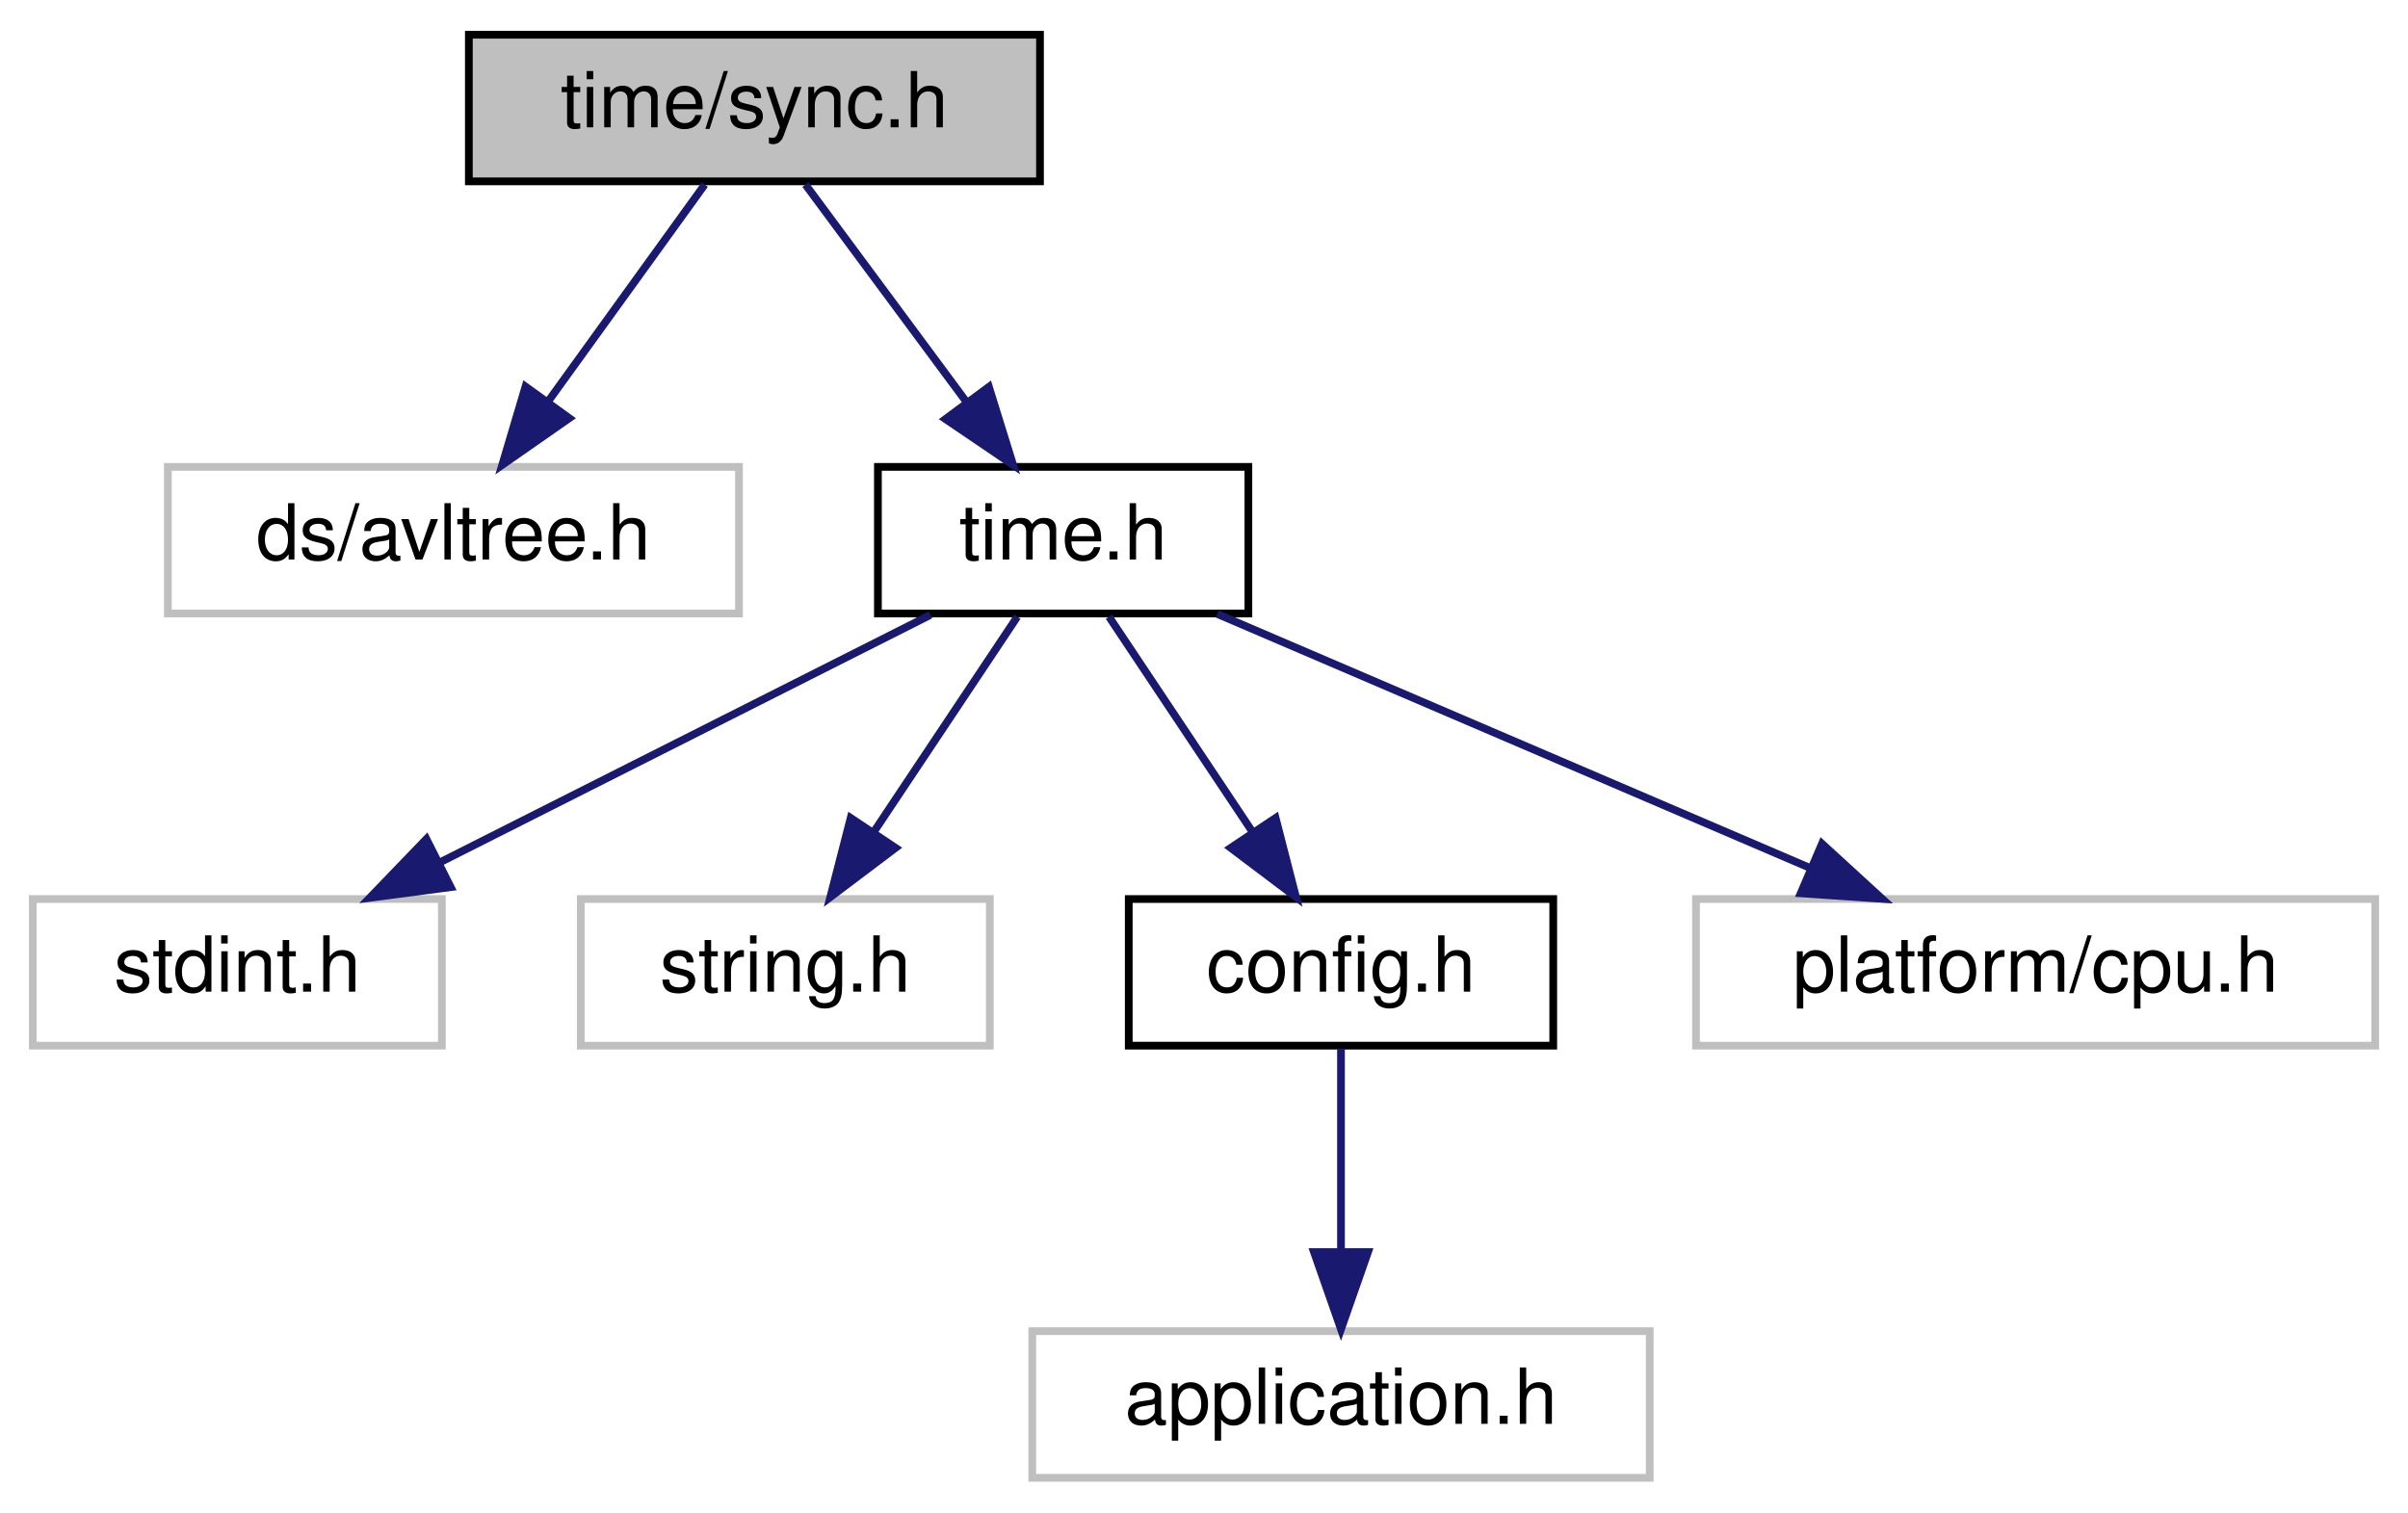
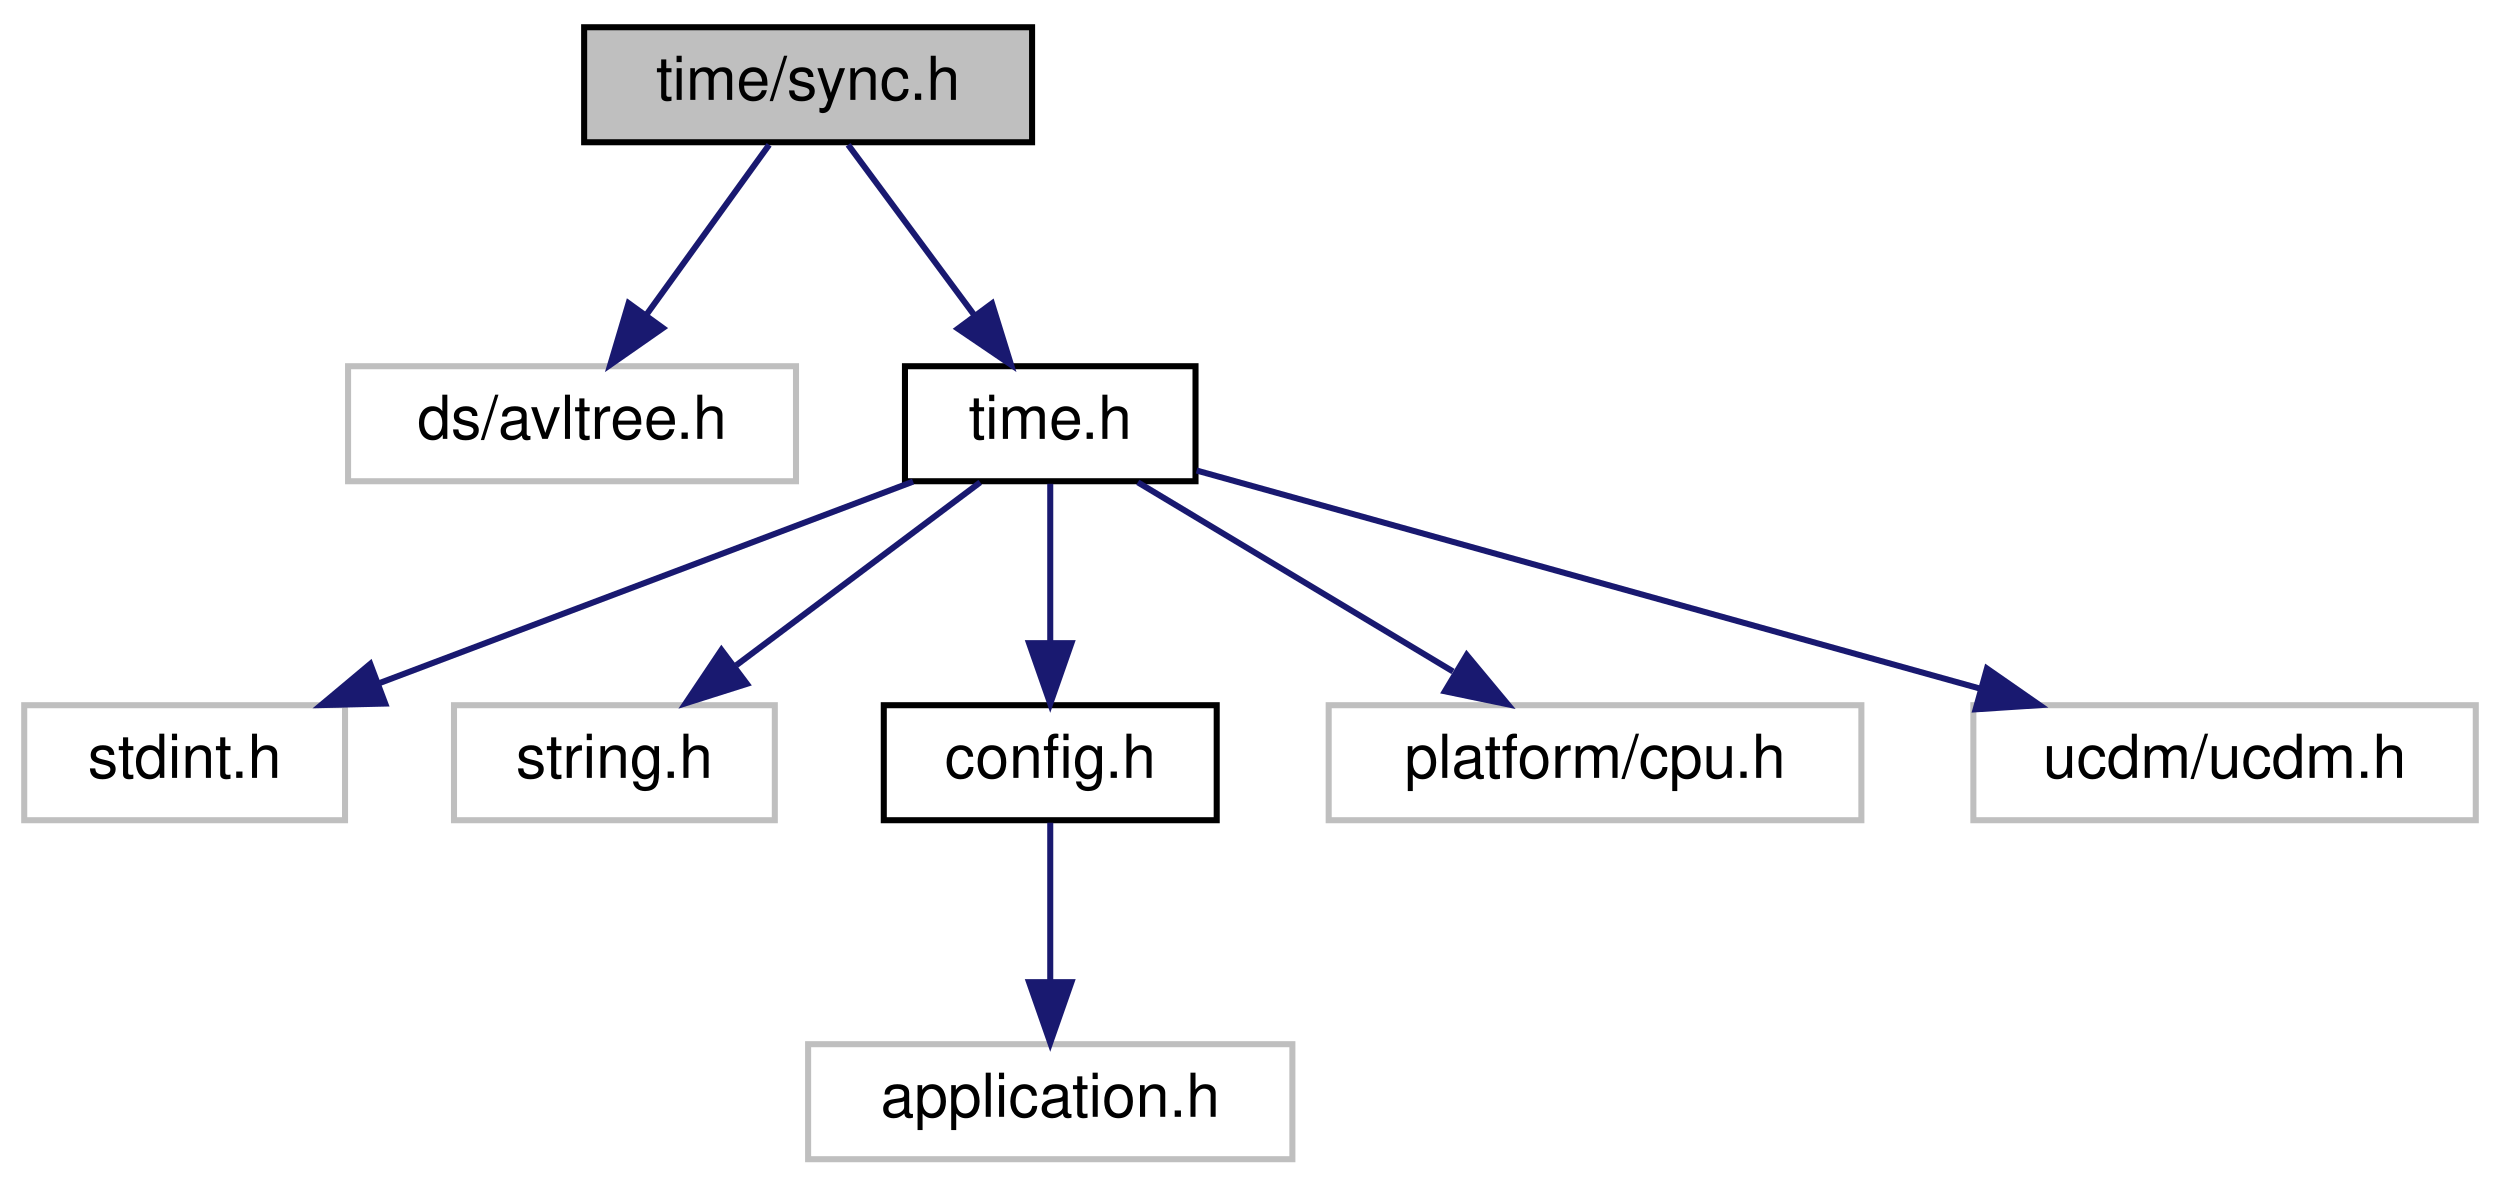
- <svg xmlns="http://www.w3.org/2000/svg" xmlns:xlink="http://www.w3.org/1999/xlink" width="312pt" height="196pt" viewBox="0.00 0.00 311.50 196.00">
+ <svg xmlns="http://www.w3.org/2000/svg" xmlns:xlink="http://www.w3.org/1999/xlink" width="413pt" height="196pt" viewBox="0.00 0.00 413.00 196.00">
  <g id="graph0" class="graph" transform="scale(1 1) rotate(0) translate(4 192)">
    <g id="node1" class="node">
      <g id="a_node1">
        <a xlink:title="Time synchonization functions for embebedded systems.">
-           <polygon fill="#bfbfbf" stroke="black" points="56.5,-168.5 56.5,-187.5 130.5,-187.5 130.5,-168.5 56.5,-168.5" />
-           <text text-anchor="middle" x="93.5" y="-175.5" font-family="Helvetica,sans-Serif" font-size="10.00">time/sync.h</text>
+           <polygon fill="#bfbfbf" stroke="black" points="92.5,-168.5 92.5,-187.5 166.5,-187.5 166.5,-168.5 92.5,-168.5" />
+           <text text-anchor="middle" x="129.5" y="-175.5" font-family="Helvetica,sans-Serif" font-size="10.00">time/sync.h</text>
        </a>
      </g>
    </g>
    <g id="node2" class="node">
      <g id="a_node2">
        <a xlink:title=" ">
-           <polygon fill="none" stroke="#bfbfbf" points="17.5,-112.5 17.5,-131.5 91.5,-131.5 91.5,-112.5 17.5,-112.5" />
-           <text text-anchor="middle" x="54.5" y="-119.5" font-family="Helvetica,sans-Serif" font-size="10.00">ds/avltree.h</text>
+           <polygon fill="none" stroke="#bfbfbf" points="53.5,-112.5 53.5,-131.5 127.5,-131.5 127.5,-112.5 53.5,-112.5" />
+           <text text-anchor="middle" x="90.5" y="-119.5" font-family="Helvetica,sans-Serif" font-size="10.00">ds/avltree.h</text>
        </a>
      </g>
    </g>
    <g id="edge1" class="edge">
-       <path fill="none" stroke="midnightblue" d="M87.06,-168.08C81.55,-160.46 73.47,-149.26 66.74,-139.94" />
-       <polygon fill="midnightblue" stroke="midnightblue" points="69.51,-137.81 60.82,-131.75 63.84,-141.91 69.51,-137.81" />
+       <path fill="none" stroke="midnightblue" d="M123.06,-168.08C117.55,-160.46 109.47,-149.26 102.74,-139.94" />
+       <polygon fill="midnightblue" stroke="midnightblue" points="105.51,-137.81 96.82,-131.75 99.84,-141.91 105.51,-137.81" />
    </g>
    <g id="node3" class="node">
      <g id="a_node3">
        <a xlink:href="time_8h.html" target="_top" xlink:title="Time related functions for embebedded systems.">
-           <polygon fill="none" stroke="black" points="109.5,-112.5 109.5,-131.5 157.5,-131.5 157.5,-112.5 109.5,-112.5" />
-           <text text-anchor="middle" x="133.5" y="-119.5" font-family="Helvetica,sans-Serif" font-size="10.00">time.h</text>
+           <polygon fill="none" stroke="black" points="145.5,-112.5 145.5,-131.5 193.5,-131.5 193.5,-112.5 145.5,-112.5" />
+           <text text-anchor="middle" x="169.5" y="-119.5" font-family="Helvetica,sans-Serif" font-size="10.00">time.h</text>
        </a>
      </g>
    </g>
    <g id="edge2" class="edge">
-       <path fill="none" stroke="midnightblue" d="M100.11,-168.08C105.76,-160.46 114.04,-149.26 120.95,-139.94" />
-       <polygon fill="midnightblue" stroke="midnightblue" points="123.88,-141.87 127.02,-131.75 118.25,-137.7 123.88,-141.87" />
+       <path fill="none" stroke="midnightblue" d="M136.11,-168.08C141.76,-160.46 150.04,-149.26 156.95,-139.94" />
+       <polygon fill="midnightblue" stroke="midnightblue" points="159.88,-141.87 163.02,-131.75 154.25,-137.7 159.88,-141.87" />
    </g>
    <g id="node4" class="node">
      <g id="a_node4">
        <a xlink:title=" ">
          <polygon fill="none" stroke="#bfbfbf" points="0,-56.5 0,-75.5 53,-75.5 53,-56.5 0,-56.5" />
          <text text-anchor="middle" x="26.5" y="-63.5" font-family="Helvetica,sans-Serif" font-size="10.00">stdint.h</text>
        </a>
      </g>
    </g>
    <g id="edge3" class="edge">
-       <path fill="none" stroke="midnightblue" d="M116.31,-112.32C99.15,-103.66 72.55,-90.24 52.75,-80.25" />
-       <polygon fill="midnightblue" stroke="midnightblue" points="54.15,-77.04 43.65,-75.65 51,-83.28 54.15,-77.04" />
+       <path fill="none" stroke="midnightblue" d="M146.84,-112.44C123.1,-103.48 85.59,-89.31 58.76,-79.18" />
+       <polygon fill="midnightblue" stroke="midnightblue" points="59.64,-75.77 49.05,-75.52 57.17,-82.32 59.64,-75.77" />
    </g>
    <g id="node5" class="node">
      <g id="a_node5">
        <a xlink:title=" ">
          <polygon fill="none" stroke="#bfbfbf" points="71,-56.5 71,-75.5 124,-75.5 124,-56.5 71,-56.5" />
          <text text-anchor="middle" x="97.5" y="-63.5" font-family="Helvetica,sans-Serif" font-size="10.00">string.h</text>
        </a>
      </g>
    </g>
    <g id="edge4" class="edge">
-       <path fill="none" stroke="midnightblue" d="M127.56,-112.08C122.52,-104.53 115.16,-93.49 108.99,-84.23" />
-       <polygon fill="midnightblue" stroke="midnightblue" points="111.79,-82.13 103.33,-75.75 105.97,-86.01 111.79,-82.13" />
+       <path fill="none" stroke="midnightblue" d="M157.93,-112.32C147.08,-104.18 130.62,-91.84 117.62,-82.09" />
+       <polygon fill="midnightblue" stroke="midnightblue" points="119.38,-79.03 109.28,-75.83 115.18,-84.63 119.38,-79.03" />
    </g>
    <g id="node6" class="node">
      <g id="a_node6">
        <a xlink:href="config_8h_source.html" target="_top" xlink:title=" ">
          <polygon fill="none" stroke="black" points="142,-56.5 142,-75.5 197,-75.5 197,-56.5 142,-56.5" />
          <text text-anchor="middle" x="169.5" y="-63.5" font-family="Helvetica,sans-Serif" font-size="10.00">config.h</text>
        </a>
      </g>
    </g>
    <g id="edge5" class="edge">
-       <path fill="none" stroke="midnightblue" d="M139.44,-112.08C144.48,-104.53 151.84,-93.49 158.01,-84.23" />
-       <polygon fill="midnightblue" stroke="midnightblue" points="161.03,-86.01 163.67,-75.75 155.21,-82.13 161.03,-86.01" />
+       <path fill="none" stroke="midnightblue" d="M169.5,-112.08C169.5,-105.01 169.5,-94.86 169.5,-85.99" />
+       <polygon fill="midnightblue" stroke="midnightblue" points="173,-85.75 169.5,-75.75 166,-85.75 173,-85.75" />
    </g>
    <g id="node8" class="node">
      <g id="a_node8">
        <a xlink:title=" ">
          <polygon fill="none" stroke="#bfbfbf" points="215.5,-56.5 215.5,-75.5 303.5,-75.5 303.5,-56.5 215.5,-56.5" />
          <text text-anchor="middle" x="259.5" y="-63.5" font-family="Helvetica,sans-Serif" font-size="10.00">platform/cpu.h</text>
        </a>
      </g>
    </g>
    <g id="edge7" class="edge">
-       <path fill="none" stroke="midnightblue" d="M153.47,-112.44C174.11,-103.6 206.56,-89.69 230.13,-79.59" />
-       <polygon fill="midnightblue" stroke="midnightblue" points="231.82,-82.67 239.63,-75.52 229.06,-76.24 231.82,-82.67" />
+       <path fill="none" stroke="midnightblue" d="M183.96,-112.32C198,-103.9 219.55,-90.97 236.04,-81.07" />
+       <polygon fill="midnightblue" stroke="midnightblue" points="238.3,-83.8 245.08,-75.65 234.7,-77.8 238.3,-83.8" />
+     </g>
+     <g id="node9" class="node">
+       <g id="a_node9">
+         <a xlink:title=" ">
+           <polygon fill="none" stroke="#bfbfbf" points="322,-56.5 322,-75.5 405,-75.5 405,-56.5 322,-56.5" />
+           <text text-anchor="middle" x="363.5" y="-63.5" font-family="Helvetica,sans-Serif" font-size="10.00">ucdm/ucdm.h</text>
+         </a>
+       </g>
+     </g>
+     <g id="edge8" class="edge">
+       <path fill="none" stroke="midnightblue" d="M193.68,-114.27C226.03,-105.26 283.86,-89.17 322.94,-78.29" />
+       <polygon fill="midnightblue" stroke="midnightblue" points="324.24,-81.56 332.94,-75.51 322.37,-74.82 324.24,-81.56" />
    </g>
    <g id="node7" class="node">
      <g id="a_node7">
        <a xlink:title=" ">
          <polygon fill="none" stroke="#bfbfbf" points="129.5,-0.5 129.5,-19.5 209.5,-19.5 209.5,-0.5 129.5,-0.5" />
          <text text-anchor="middle" x="169.5" y="-7.5" font-family="Helvetica,sans-Serif" font-size="10.00">application.h</text>
        </a>
      </g>
    </g>
    <g id="edge6" class="edge">
      <path fill="none" stroke="midnightblue" d="M169.5,-56.08C169.5,-49.01 169.5,-38.86 169.5,-29.99" />
      <polygon fill="midnightblue" stroke="midnightblue" points="173,-29.75 169.5,-19.75 166,-29.75 173,-29.75" />
    </g>
  </g>
</svg>
